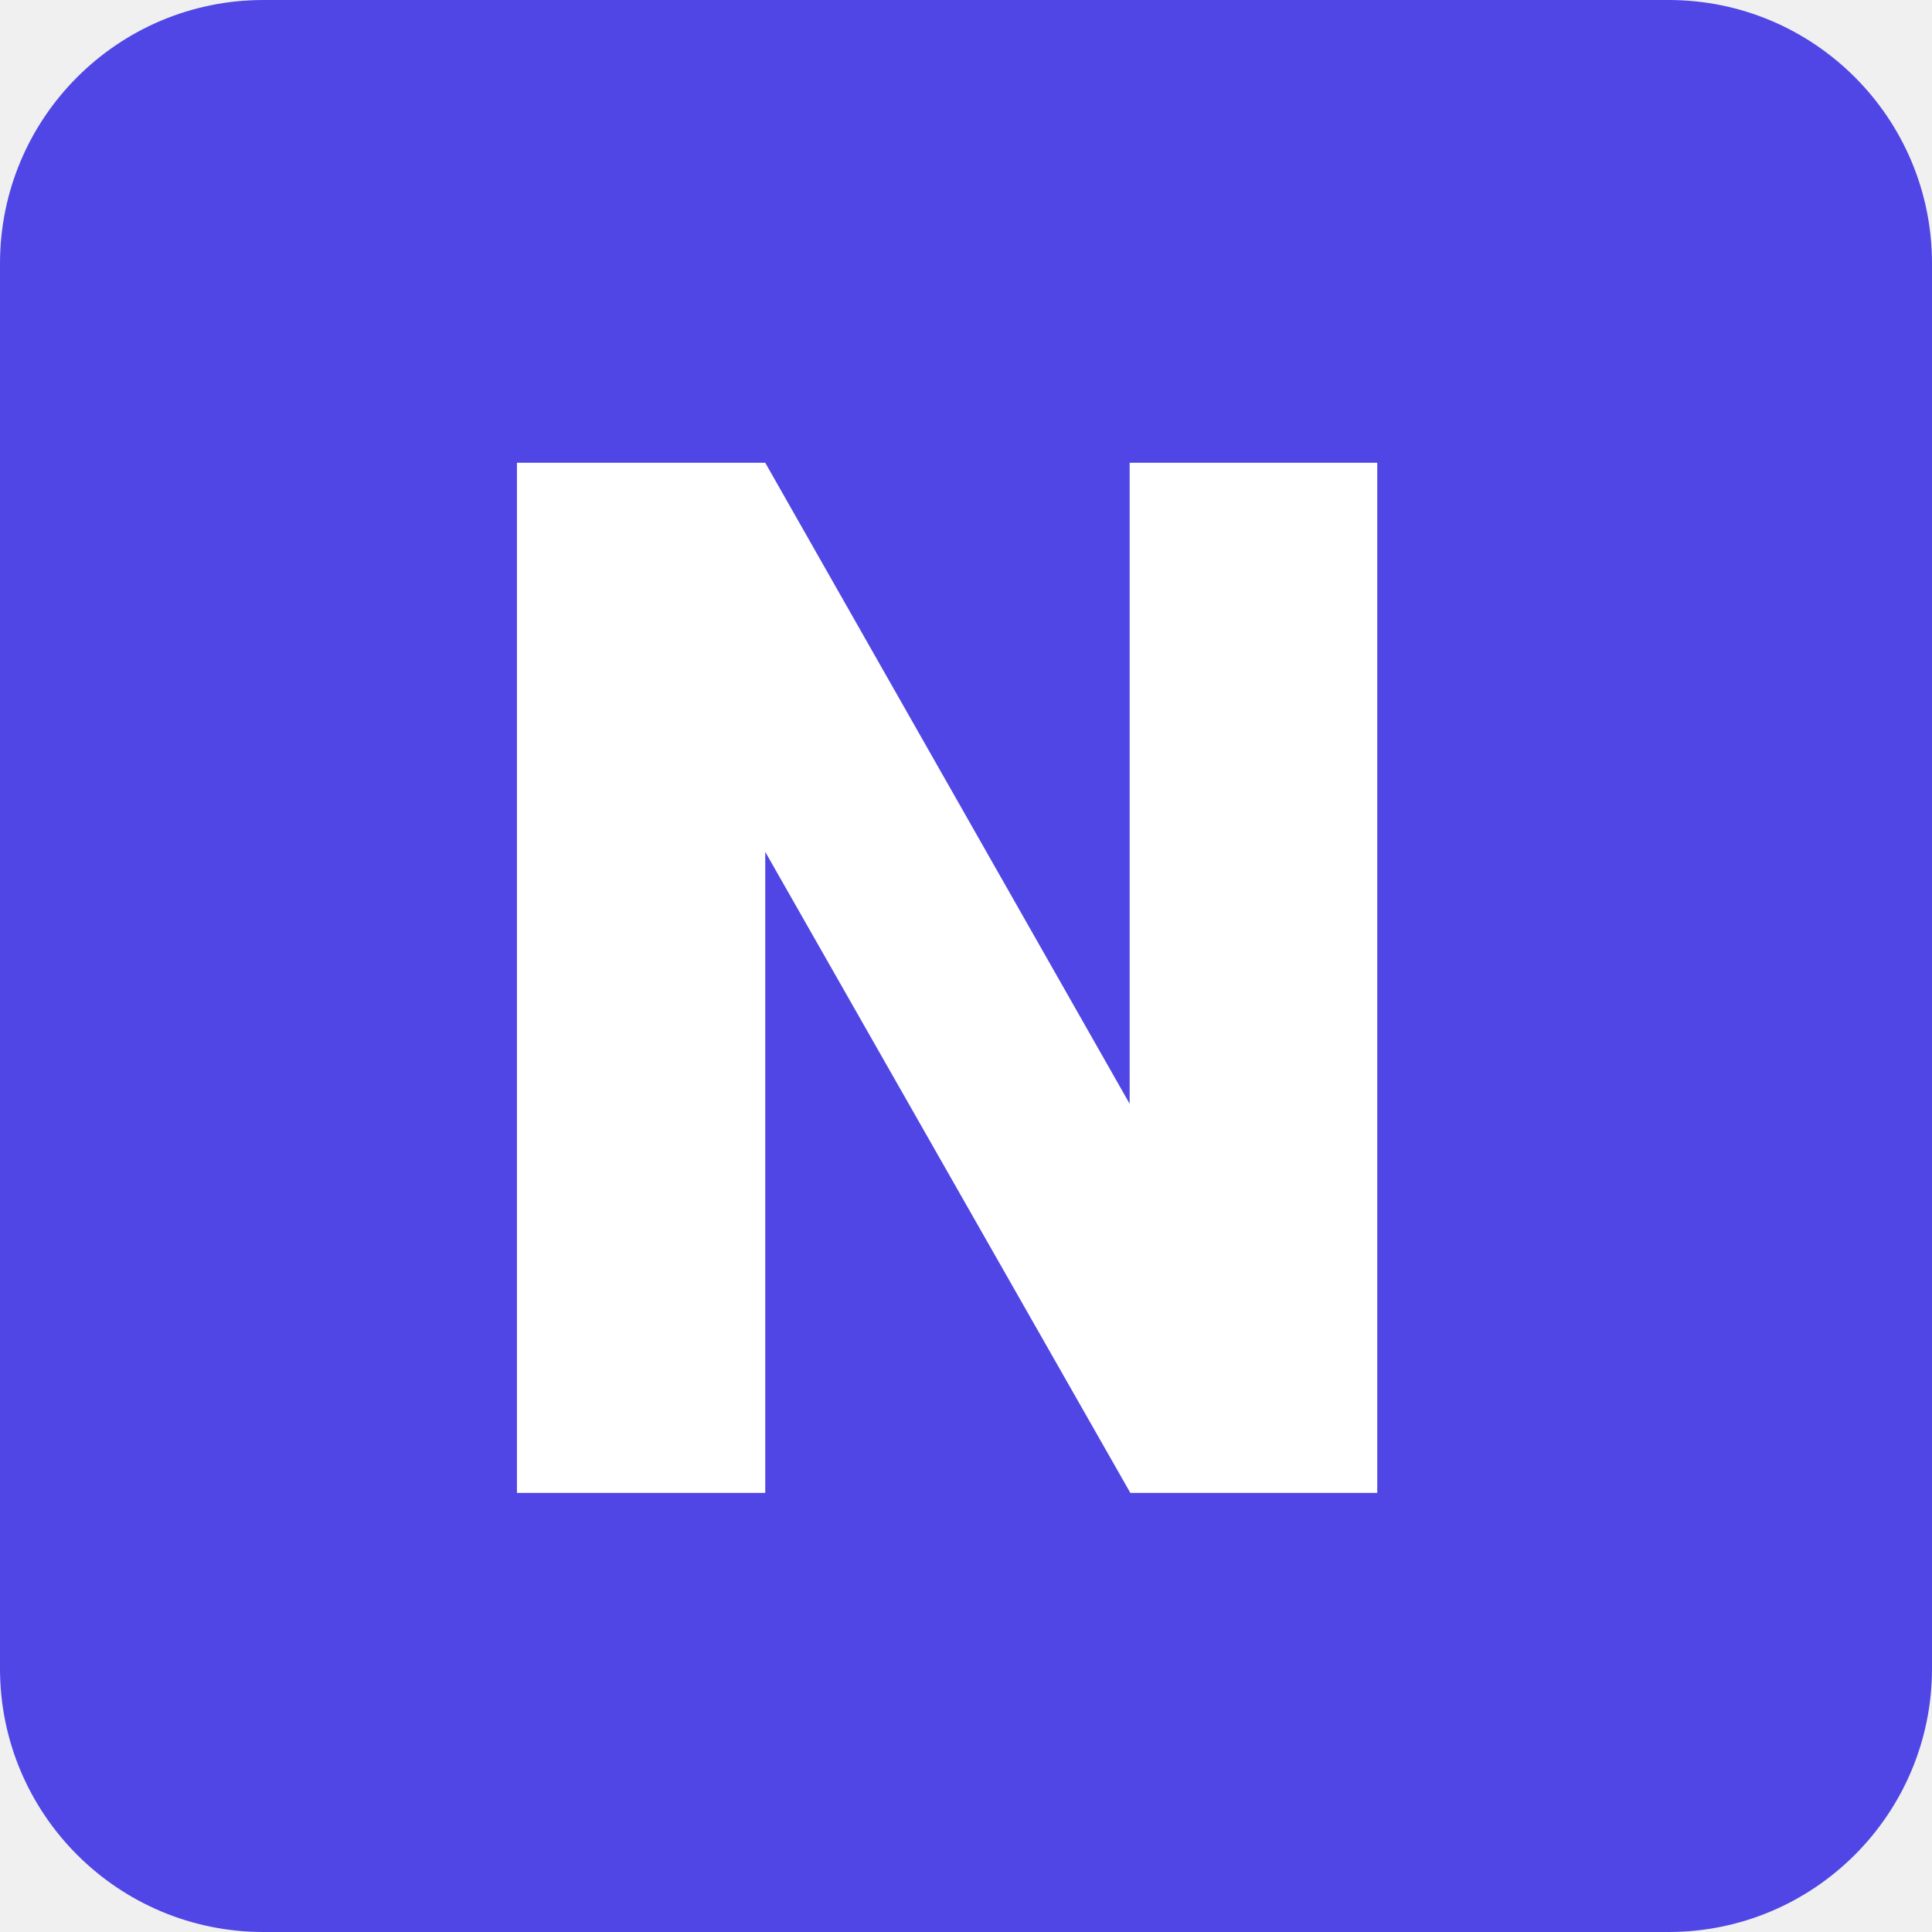
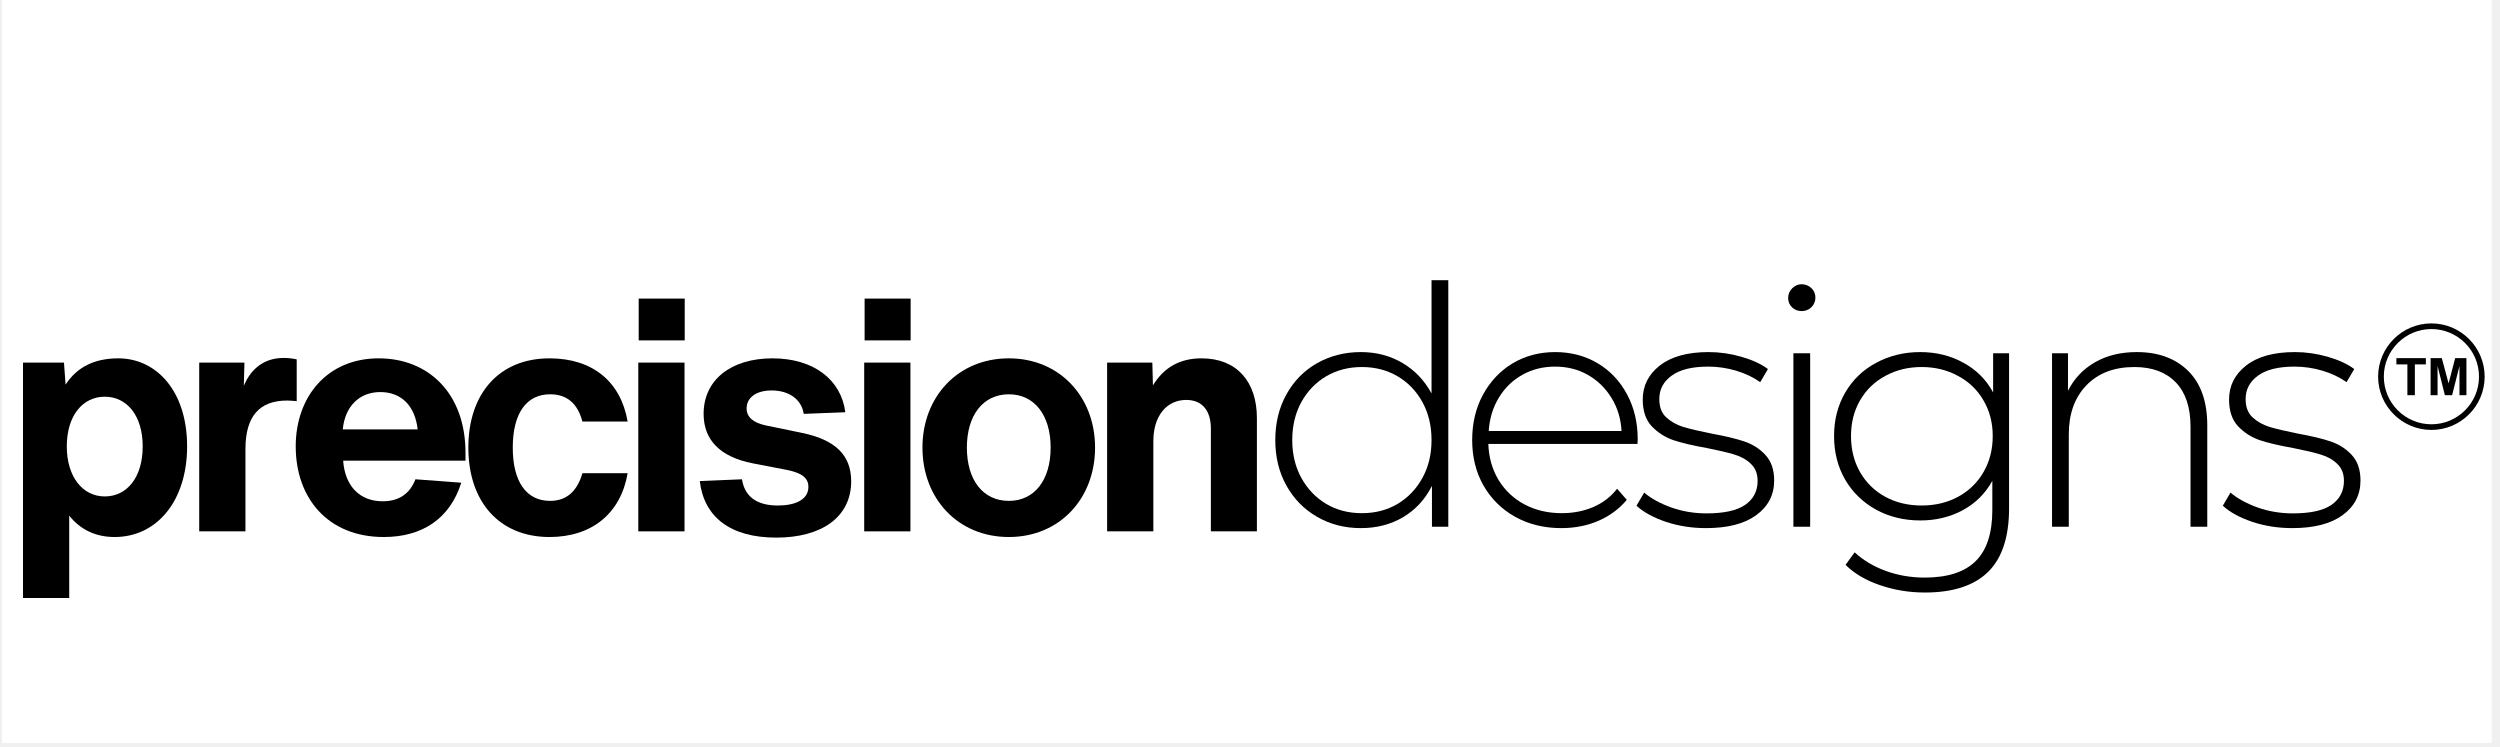
- <svg xmlns="http://www.w3.org/2000/svg" width="44" height="44" viewBox="0 0 44 44" fill="none">
-   <rect width="44" height="44" rx="6" fill="#4F46E5" />
-   <path d="M31.366 34H25.743L17.428 19.401V34H11.773V10.539H17.428L25.727 25.138V10.539H31.366V34Z" fill="white" />
+ <svg xmlns="http://www.w3.org/2000/svg" width="258" zoomAndPan="magnify" viewBox="0 0 193.5 57.75" height="77" preserveAspectRatio="xMidYMid meet" version="1.0">
+   <defs>
+     <g />
+     <clipPath id="00df71e1a6">
+       <path d="M 0.168 0 L 192.836 0 L 192.836 57.5 L 0.168 57.5 Z M 0.168 0 " clip-rule="nonzero" />
+     </clipPath>
+     <clipPath id="2e80ba66b2">
+       <path d="M 184.066 25.031 L 192.312 25.031 L 192.312 33.277 L 184.066 33.277 Z M 184.066 25.031 " clip-rule="nonzero" />
+     </clipPath>
+   </defs>
+   <g clip-path="url(#00df71e1a6)">
+     <path fill="#ffffff" d="M 0.168 0 L 192.836 0 L 192.836 57.5 L 0.168 57.5 Z M 0.168 0 " fill-opacity="1" fill-rule="nonzero" />
+     <path fill="#ffffff" d="M 0.168 0 L 192.836 0 L 192.836 57.5 L 0.168 57.5 Z M 0.168 0 " fill-opacity="1" fill-rule="nonzero" />
+   </g>
+   <g clip-path="url(#2e80ba66b2)">
+     <path fill="#000000" d="M 185.48 27.719 L 187.762 27.719 L 187.762 28.203 L 186.91 28.203 L 186.91 30.59 L 186.332 30.59 L 186.332 28.203 L 185.48 28.203 Z M 190.031 27.719 L 189.52 29.676 L 188.996 27.719 L 188.129 27.719 L 188.129 30.59 L 188.668 30.59 L 188.668 28.328 L 189.234 30.59 L 189.793 30.59 L 190.363 28.328 L 190.363 30.59 L 190.902 30.59 L 190.902 27.719 Z M 192.312 29.152 C 192.312 31.426 190.465 33.277 188.191 33.277 C 185.918 33.277 184.066 31.426 184.066 29.152 C 184.066 26.883 185.918 25.031 188.191 25.031 C 190.465 25.031 192.312 26.883 192.312 29.152 Z M 191.875 29.152 C 191.875 27.121 190.223 25.469 188.191 25.469 C 186.16 25.469 184.508 27.121 184.508 29.152 C 184.508 31.188 186.16 32.84 188.191 32.84 C 190.223 32.84 191.875 31.188 191.875 29.152 " fill-opacity="1" fill-rule="nonzero" />
+   </g>
+   <g fill="#000000" fill-opacity="1">
+     <g transform="translate(0.263871, 41.12693)">
+       <g>
+         <path d="M 8.891 -13.391 C 7.031 -13.391 5.688 -12.703 4.812 -11.359 L 4.688 -13.062 L 1.516 -13.062 L 1.516 5.156 L 5.094 5.156 L 5.094 -1.219 C 5.953 -0.125 7.156 0.438 8.609 0.438 C 11.891 0.438 14.219 -2.375 14.219 -6.578 C 14.219 -10.859 11.844 -13.391 8.891 -13.391 Z M 7.844 -2.703 C 6.125 -2.703 4.906 -4.234 4.906 -6.578 C 4.906 -8.938 6.125 -10.422 7.844 -10.422 C 9.562 -10.422 10.781 -8.953 10.781 -6.578 C 10.781 -4.172 9.562 -2.703 7.844 -2.703 Z M 7.844 -2.703 " />
+       </g>
+     </g>
+   </g>
+   <g fill="#000000" fill-opacity="1">
+     <g transform="translate(13.90329, 41.12693)">
+       <g>
+         <path d="M 8.047 -13.422 C 6.609 -13.422 5.547 -12.656 4.969 -11.266 L 5.016 -13.062 L 1.516 -13.062 L 1.516 0 L 5.094 0 L 5.094 -6.359 C 5.094 -8.891 6.156 -10.125 8.328 -10.125 C 8.578 -10.125 8.812 -10.094 9.062 -10.078 L 9.062 -13.312 C 8.703 -13.391 8.359 -13.422 8.047 -13.422 Z M 8.047 -13.422 " />
+       </g>
+     </g>
+   </g>
+   <g fill="#000000" fill-opacity="1">
+     <g transform="translate(22.0767, 41.12693)">
+       <g>
+         <path d="M 13.953 -6.078 C 13.953 -10.656 11.109 -13.391 7.234 -13.391 C 3.234 -13.391 0.812 -10.406 0.812 -6.578 C 0.812 -2.578 3.297 0.438 7.625 0.438 C 10.562 0.438 12.734 -0.938 13.625 -3.766 L 10.078 -4.031 C 9.641 -2.891 8.781 -2.328 7.547 -2.328 C 5.766 -2.328 4.625 -3.5 4.484 -5.469 L 13.953 -5.469 Z M 7.359 -10.781 C 8.984 -10.781 10.047 -9.719 10.25 -7.891 L 4.453 -7.891 C 4.625 -9.688 5.75 -10.781 7.359 -10.781 Z M 7.359 -10.781 " />
+       </g>
+     </g>
+   </g>
+   <g fill="#000000" fill-opacity="1">
+     <g transform="translate(35.43776, 41.12693)">
+       <g>
+         <path d="M 7.094 0.438 C 10.375 0.438 12.609 -1.391 13.141 -4.5 L 9.641 -4.5 C 9.234 -3.094 8.406 -2.359 7.141 -2.359 C 5.312 -2.359 4.25 -3.828 4.25 -6.484 C 4.25 -9.141 5.312 -10.609 7.141 -10.609 C 8.422 -10.609 9.266 -9.922 9.641 -8.5 L 13.141 -8.5 C 12.609 -11.594 10.422 -13.391 7.094 -13.391 C 3.219 -13.391 0.812 -10.688 0.812 -6.484 C 0.812 -2.281 3.219 0.438 7.094 0.438 Z M 7.094 0.438 " />
+       </g>
+     </g>
+   </g>
+   <g fill="#000000" fill-opacity="1">
+     <g transform="translate(47.88782, 41.12693)">
+       <g>
+         <path d="M 5.109 -14.781 L 5.109 -18.016 L 1.547 -18.016 L 1.547 -14.781 Z M 5.094 0 L 5.094 -13.062 L 1.516 -13.062 L 1.516 0 Z M 5.094 0 " />
+       </g>
+     </g>
+   </g>
+   <g fill="#000000" fill-opacity="1">
+     <g transform="translate(53.10046, 41.12693)">
+       <g>
+         <path d="M 6.984 0.484 C 10.5 0.484 12.781 -1.109 12.781 -3.875 C 12.781 -5.891 11.562 -7.094 8.953 -7.625 L 6.156 -8.203 C 5.219 -8.406 4.688 -8.828 4.688 -9.516 C 4.688 -10.359 5.438 -10.906 6.625 -10.906 C 7.969 -10.906 8.938 -10.219 9.109 -9.094 L 12.328 -9.219 C 12 -11.766 9.844 -13.391 6.688 -13.391 C 3.469 -13.391 1.359 -11.719 1.359 -9.094 C 1.359 -7.094 2.609 -5.766 5.156 -5.266 L 7.75 -4.766 C 8.938 -4.531 9.469 -4.156 9.469 -3.438 C 9.469 -2.453 8.453 -2 7.109 -2 C 5.422 -2 4.531 -2.734 4.328 -4.031 L 1.062 -3.891 C 1.391 -1.109 3.422 0.484 6.984 0.484 Z M 6.984 0.484 " />
+       </g>
+     </g>
+   </g>
+   <g fill="#000000" fill-opacity="1">
+     <g transform="translate(65.37338, 41.12693)">
+       <g>
+         <path d="M 5.109 -14.781 L 5.109 -18.016 L 1.547 -18.016 L 1.547 -14.781 Z M 5.094 0 L 5.094 -13.062 L 1.516 -13.062 L 1.516 0 Z M 5.094 0 " />
+       </g>
+     </g>
+   </g>
+   <g fill="#000000" fill-opacity="1">
+     <g transform="translate(70.58602, 41.12693)">
+       <g>
+         <path d="M 7.5 0.438 C 11.422 0.438 14.172 -2.531 14.172 -6.484 C 14.172 -10.422 11.422 -13.391 7.5 -13.391 C 3.562 -13.391 0.812 -10.422 0.812 -6.484 C 0.812 -2.531 3.562 0.438 7.5 0.438 Z M 7.5 -2.359 C 5.5 -2.359 4.25 -3.969 4.25 -6.484 C 4.25 -8.984 5.5 -10.609 7.5 -10.609 C 9.484 -10.609 10.734 -8.984 10.734 -6.484 C 10.734 -3.969 9.484 -2.359 7.5 -2.359 Z M 7.5 -2.359 " />
+       </g>
+     </g>
+   </g>
+   <g fill="#000000" fill-opacity="1">
+     <g transform="translate(84.17483, 41.12693)">
+       <g>
+         <path d="M 8.828 -13.391 C 7.156 -13.391 5.922 -12.703 5.062 -11.297 L 5.016 -13.062 L 1.516 -13.062 L 1.516 0 L 5.094 0 L 5.094 -6.984 C 5.094 -8.938 6.125 -10.172 7.641 -10.172 C 8.906 -10.172 9.547 -9.312 9.547 -7.953 L 9.547 0 L 13.109 0 L 13.109 -8.766 C 13.109 -11.594 11.547 -13.391 8.828 -13.391 Z M 8.828 -13.391 " />
+       </g>
+     </g>
+   </g>
+   <g fill="#000000" fill-opacity="1">
+     <g transform="translate(97.44178, 40.76687)">
+       <g>
+         <path d="M 14.656 -19.078 L 14.656 0 L 13.391 0 L 13.391 -3.156 C 12.859 -2.113 12.113 -1.305 11.156 -0.734 C 10.195 -0.172 9.109 0.109 7.891 0.109 C 6.641 0.109 5.508 -0.18 4.5 -0.766 C 3.488 -1.348 2.695 -2.156 2.125 -3.188 C 1.551 -4.219 1.266 -5.391 1.266 -6.703 C 1.266 -8.023 1.551 -9.203 2.125 -10.234 C 2.695 -11.273 3.488 -12.082 4.5 -12.656 C 5.508 -13.227 6.641 -13.516 7.891 -13.516 C 9.086 -13.516 10.16 -13.234 11.109 -12.672 C 12.066 -12.109 12.816 -11.32 13.359 -10.312 L 13.359 -19.078 Z M 7.969 -1.047 C 9 -1.047 9.922 -1.285 10.734 -1.766 C 11.547 -2.254 12.188 -2.926 12.656 -3.781 C 13.125 -4.633 13.359 -5.609 13.359 -6.703 C 13.359 -7.805 13.125 -8.785 12.656 -9.641 C 12.188 -10.492 11.547 -11.16 10.734 -11.641 C 9.922 -12.117 9 -12.359 7.969 -12.359 C 6.938 -12.359 6.016 -12.117 5.203 -11.641 C 4.391 -11.16 3.75 -10.492 3.281 -9.641 C 2.812 -8.785 2.578 -7.805 2.578 -6.703 C 2.578 -5.609 2.812 -4.633 3.281 -3.781 C 3.75 -2.926 4.391 -2.254 5.203 -1.766 C 6.016 -1.285 6.938 -1.047 7.969 -1.047 Z M 7.969 -1.047 " />
+       </g>
+     </g>
+   </g>
+   <g fill="#000000" fill-opacity="1">
+     <g transform="translate(112.6804, 40.76687)">
+       <g>
+         <path d="M 14.062 -6.406 L 2.516 -6.406 C 2.555 -5.352 2.82 -4.422 3.312 -3.609 C 3.812 -2.797 4.484 -2.164 5.328 -1.719 C 6.18 -1.27 7.141 -1.047 8.203 -1.047 C 9.078 -1.047 9.883 -1.203 10.625 -1.516 C 11.375 -1.836 11.992 -2.312 12.484 -2.938 L 13.234 -2.078 C 12.648 -1.379 11.914 -0.836 11.031 -0.453 C 10.156 -0.078 9.203 0.109 8.172 0.109 C 6.836 0.109 5.645 -0.18 4.594 -0.766 C 3.551 -1.348 2.734 -2.156 2.141 -3.188 C 1.555 -4.219 1.266 -5.391 1.266 -6.703 C 1.266 -8.004 1.539 -9.172 2.094 -10.203 C 2.656 -11.242 3.422 -12.055 4.391 -12.641 C 5.367 -13.223 6.469 -13.516 7.688 -13.516 C 8.906 -13.516 10 -13.227 10.969 -12.656 C 11.938 -12.082 12.695 -11.281 13.25 -10.25 C 13.801 -9.227 14.078 -8.066 14.078 -6.766 Z M 7.688 -12.391 C 6.738 -12.391 5.891 -12.176 5.141 -11.75 C 4.391 -11.332 3.785 -10.742 3.328 -9.984 C 2.867 -9.223 2.609 -8.363 2.547 -7.406 L 12.828 -7.406 C 12.773 -8.363 12.516 -9.219 12.047 -9.969 C 11.586 -10.727 10.977 -11.32 10.219 -11.75 C 9.469 -12.176 8.625 -12.391 7.688 -12.391 Z M 7.688 -12.391 " />
+       </g>
+     </g>
+   </g>
+   <g fill="#000000" fill-opacity="1">
+     <g transform="translate(125.9145, 40.76687)">
+       <g>
+         <path d="M 6.125 0.109 C 5.039 0.109 4.008 -0.051 3.031 -0.375 C 2.051 -0.707 1.289 -1.125 0.75 -1.625 L 1.344 -2.641 C 1.883 -2.18 2.586 -1.797 3.453 -1.484 C 4.316 -1.18 5.223 -1.031 6.172 -1.031 C 7.523 -1.031 8.52 -1.25 9.156 -1.688 C 9.801 -2.133 10.125 -2.754 10.125 -3.547 C 10.125 -4.109 9.945 -4.551 9.594 -4.875 C 9.25 -5.207 8.816 -5.445 8.297 -5.594 C 7.785 -5.75 7.078 -5.914 6.172 -6.094 C 5.109 -6.281 4.25 -6.484 3.594 -6.703 C 2.945 -6.93 2.391 -7.289 1.922 -7.781 C 1.461 -8.281 1.234 -8.969 1.234 -9.844 C 1.234 -10.906 1.672 -11.781 2.547 -12.469 C 3.43 -13.164 4.691 -13.516 6.328 -13.516 C 7.18 -13.516 8.023 -13.395 8.859 -13.156 C 9.703 -12.914 10.391 -12.598 10.922 -12.203 L 10.328 -11.188 C 9.785 -11.57 9.16 -11.867 8.453 -12.078 C 7.754 -12.285 7.035 -12.391 6.297 -12.391 C 5.047 -12.391 4.102 -12.156 3.469 -11.688 C 2.832 -11.227 2.516 -10.625 2.516 -9.875 C 2.516 -9.27 2.691 -8.801 3.047 -8.469 C 3.41 -8.133 3.852 -7.883 4.375 -7.719 C 4.906 -7.562 5.641 -7.391 6.578 -7.203 C 7.617 -7.016 8.461 -6.812 9.109 -6.594 C 9.754 -6.375 10.297 -6.023 10.734 -5.547 C 11.18 -5.066 11.406 -4.41 11.406 -3.578 C 11.406 -2.461 10.941 -1.566 10.016 -0.891 C 9.098 -0.223 7.801 0.109 6.125 0.109 Z M 6.125 0.109 " />
+       </g>
+     </g>
+   </g>
+   <g fill="#000000" fill-opacity="1">
+     <g transform="translate(136.0906, 40.76687)">
+       <g>
+         <path d="M 2.719 -13.422 L 4.016 -13.422 L 4.016 0 L 2.719 0 Z M 3.359 -16.688 C 3.078 -16.688 2.832 -16.781 2.625 -16.969 C 2.414 -17.164 2.312 -17.41 2.312 -17.703 C 2.312 -17.992 2.414 -18.242 2.625 -18.453 C 2.832 -18.66 3.078 -18.766 3.359 -18.766 C 3.648 -18.766 3.898 -18.664 4.109 -18.469 C 4.316 -18.27 4.422 -18.023 4.422 -17.734 C 4.422 -17.441 4.316 -17.191 4.109 -16.984 C 3.898 -16.785 3.648 -16.688 3.359 -16.688 Z M 3.359 -16.688 " />
+       </g>
+     </g>
+   </g>
+   <g fill="#000000" fill-opacity="1">
+     <g transform="translate(140.6901, 40.76687)">
+       <g>
+         <path d="M 14.812 -13.422 L 14.812 -1.438 C 14.812 0.789 14.27 2.438 13.188 3.5 C 12.102 4.562 10.473 5.094 8.297 5.094 C 7.066 5.094 5.898 4.898 4.797 4.516 C 3.703 4.141 2.82 3.617 2.156 2.953 L 2.859 1.984 C 3.523 2.598 4.328 3.078 5.266 3.422 C 6.211 3.766 7.219 3.938 8.281 3.938 C 10.062 3.938 11.379 3.508 12.234 2.656 C 13.086 1.812 13.516 0.5 13.516 -1.281 L 13.516 -3.547 C 12.973 -2.566 12.211 -1.812 11.234 -1.281 C 10.254 -0.75 9.156 -0.484 7.938 -0.484 C 6.688 -0.484 5.551 -0.758 4.531 -1.312 C 3.508 -1.875 2.707 -2.648 2.125 -3.641 C 1.551 -4.641 1.266 -5.766 1.266 -7.016 C 1.266 -8.266 1.551 -9.383 2.125 -10.375 C 2.707 -11.375 3.508 -12.145 4.531 -12.688 C 5.551 -13.238 6.688 -13.516 7.938 -13.516 C 9.176 -13.516 10.289 -13.238 11.281 -12.688 C 12.281 -12.145 13.047 -11.379 13.578 -10.391 L 13.578 -13.422 Z M 8.047 -1.641 C 9.086 -1.641 10.023 -1.863 10.859 -2.312 C 11.703 -2.77 12.359 -3.406 12.828 -4.219 C 13.305 -5.039 13.547 -5.973 13.547 -7.016 C 13.547 -8.055 13.305 -8.977 12.828 -9.781 C 12.359 -10.594 11.703 -11.223 10.859 -11.672 C 10.023 -12.129 9.086 -12.359 8.047 -12.359 C 7.004 -12.359 6.066 -12.129 5.234 -11.672 C 4.398 -11.223 3.75 -10.594 3.281 -9.781 C 2.812 -8.977 2.578 -8.055 2.578 -7.016 C 2.578 -5.973 2.812 -5.039 3.281 -4.219 C 3.75 -3.406 4.398 -2.77 5.234 -2.312 C 6.066 -1.863 7.004 -1.641 8.047 -1.641 Z M 8.047 -1.641 " />
+       </g>
+     </g>
+   </g>
+   <g fill="#000000" fill-opacity="1">
+     <g transform="translate(156.1086, 40.76687)">
+       <g>
+         <path d="M 9.281 -13.516 C 10.957 -13.516 12.285 -13.023 13.266 -12.047 C 14.242 -11.078 14.734 -9.676 14.734 -7.844 L 14.734 0 L 13.438 0 L 13.438 -7.734 C 13.438 -9.242 13.055 -10.391 12.297 -11.172 C 11.535 -11.961 10.469 -12.359 9.094 -12.359 C 7.52 -12.359 6.281 -11.883 5.375 -10.938 C 4.469 -10 4.016 -8.734 4.016 -7.141 L 4.016 0 L 2.719 0 L 2.719 -13.422 L 3.953 -13.422 L 3.953 -10.516 C 4.422 -11.453 5.113 -12.188 6.031 -12.719 C 6.945 -13.25 8.031 -13.516 9.281 -13.516 Z M 9.281 -13.516 " />
+       </g>
+     </g>
+   </g>
+   <g fill="#000000" fill-opacity="1">
+     <g transform="translate(171.2958, 40.76687)">
+       <g>
+         <path d="M 6.125 0.109 C 5.039 0.109 4.008 -0.051 3.031 -0.375 C 2.051 -0.707 1.289 -1.125 0.75 -1.625 L 1.344 -2.641 C 1.883 -2.18 2.586 -1.797 3.453 -1.484 C 4.316 -1.18 5.223 -1.031 6.172 -1.031 C 7.523 -1.031 8.52 -1.25 9.156 -1.688 C 9.801 -2.133 10.125 -2.754 10.125 -3.547 C 10.125 -4.109 9.945 -4.551 9.594 -4.875 C 9.25 -5.207 8.816 -5.445 8.297 -5.594 C 7.785 -5.75 7.078 -5.914 6.172 -6.094 C 5.109 -6.281 4.25 -6.484 3.594 -6.703 C 2.945 -6.93 2.391 -7.289 1.922 -7.781 C 1.461 -8.281 1.234 -8.969 1.234 -9.844 C 1.234 -10.906 1.672 -11.781 2.547 -12.469 C 3.43 -13.164 4.691 -13.516 6.328 -13.516 C 7.18 -13.516 8.023 -13.395 8.859 -13.156 C 9.703 -12.914 10.391 -12.598 10.922 -12.203 L 10.328 -11.188 C 9.785 -11.57 9.16 -11.867 8.453 -12.078 C 7.754 -12.285 7.035 -12.391 6.297 -12.391 C 5.047 -12.391 4.102 -12.156 3.469 -11.688 C 2.832 -11.227 2.516 -10.625 2.516 -9.875 C 2.516 -9.27 2.691 -8.801 3.047 -8.469 C 3.41 -8.133 3.852 -7.883 4.375 -7.719 C 4.906 -7.562 5.641 -7.391 6.578 -7.203 C 7.617 -7.016 8.461 -6.812 9.109 -6.594 C 9.754 -6.375 10.297 -6.023 10.734 -5.547 C 11.18 -5.066 11.406 -4.41 11.406 -3.578 C 11.406 -2.461 10.941 -1.566 10.016 -0.891 C 9.098 -0.223 7.801 0.109 6.125 0.109 Z M 6.125 0.109 " />
+       </g>
+     </g>
+   </g>
</svg>
